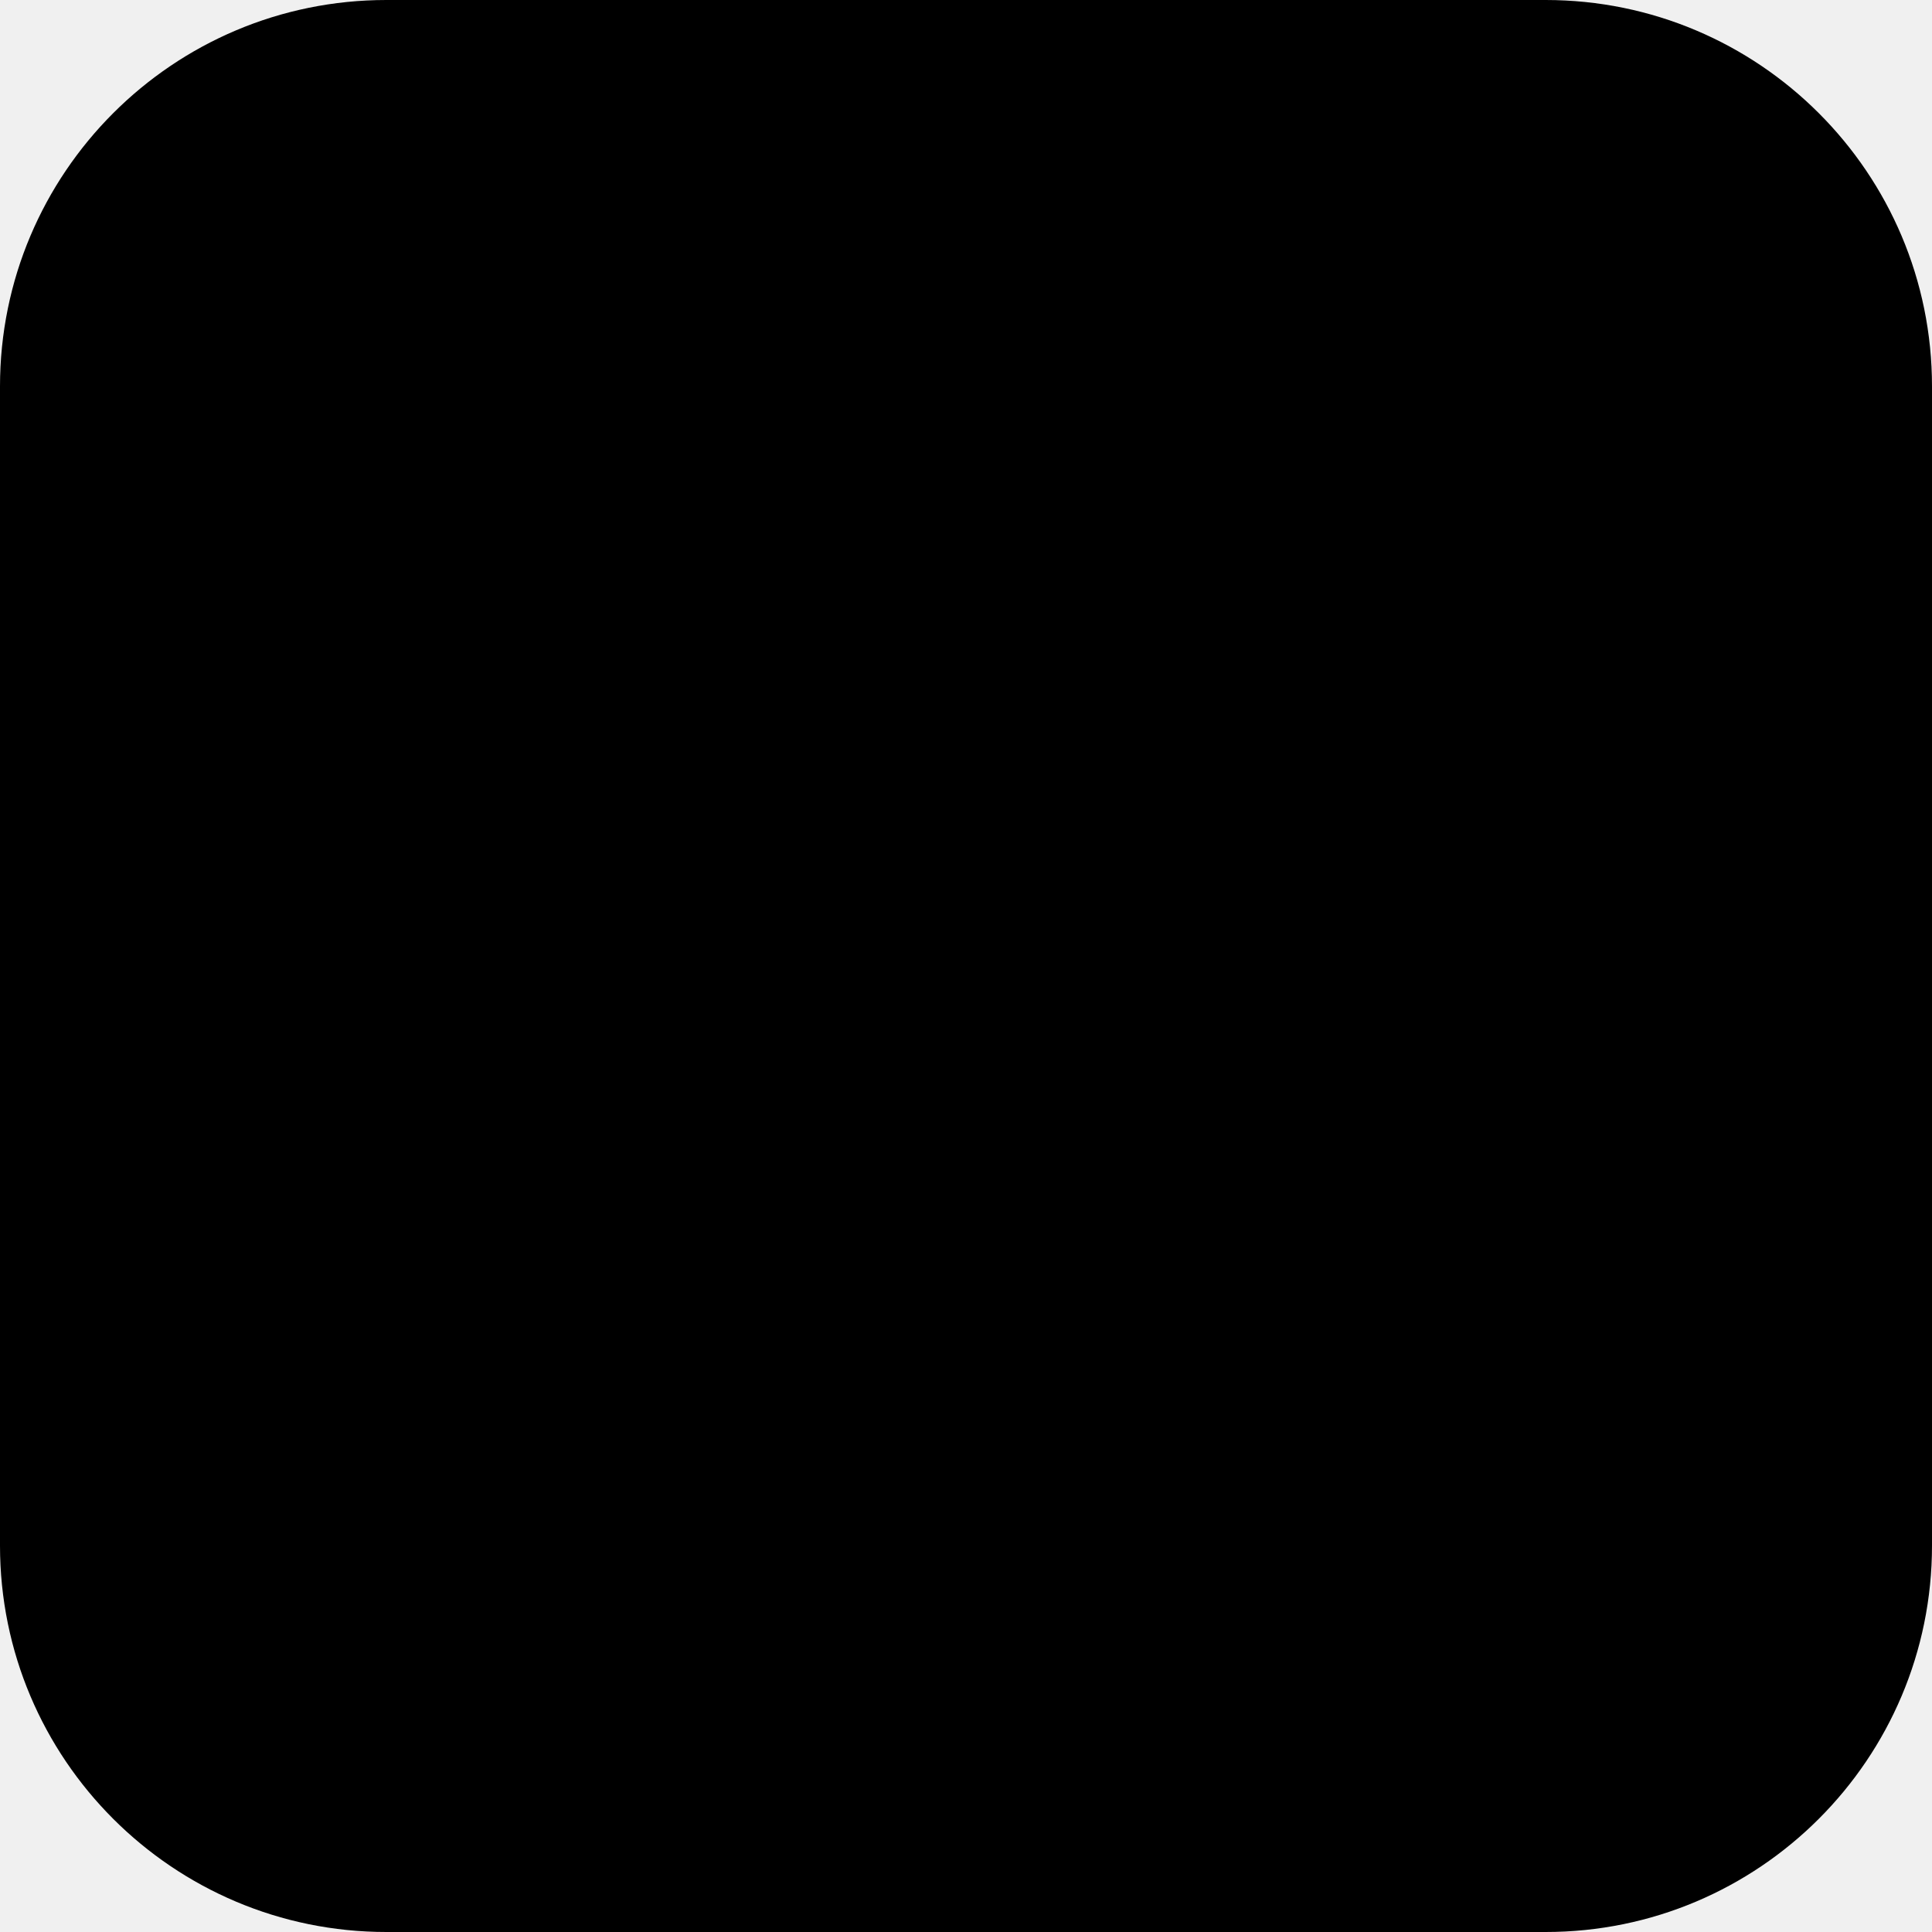
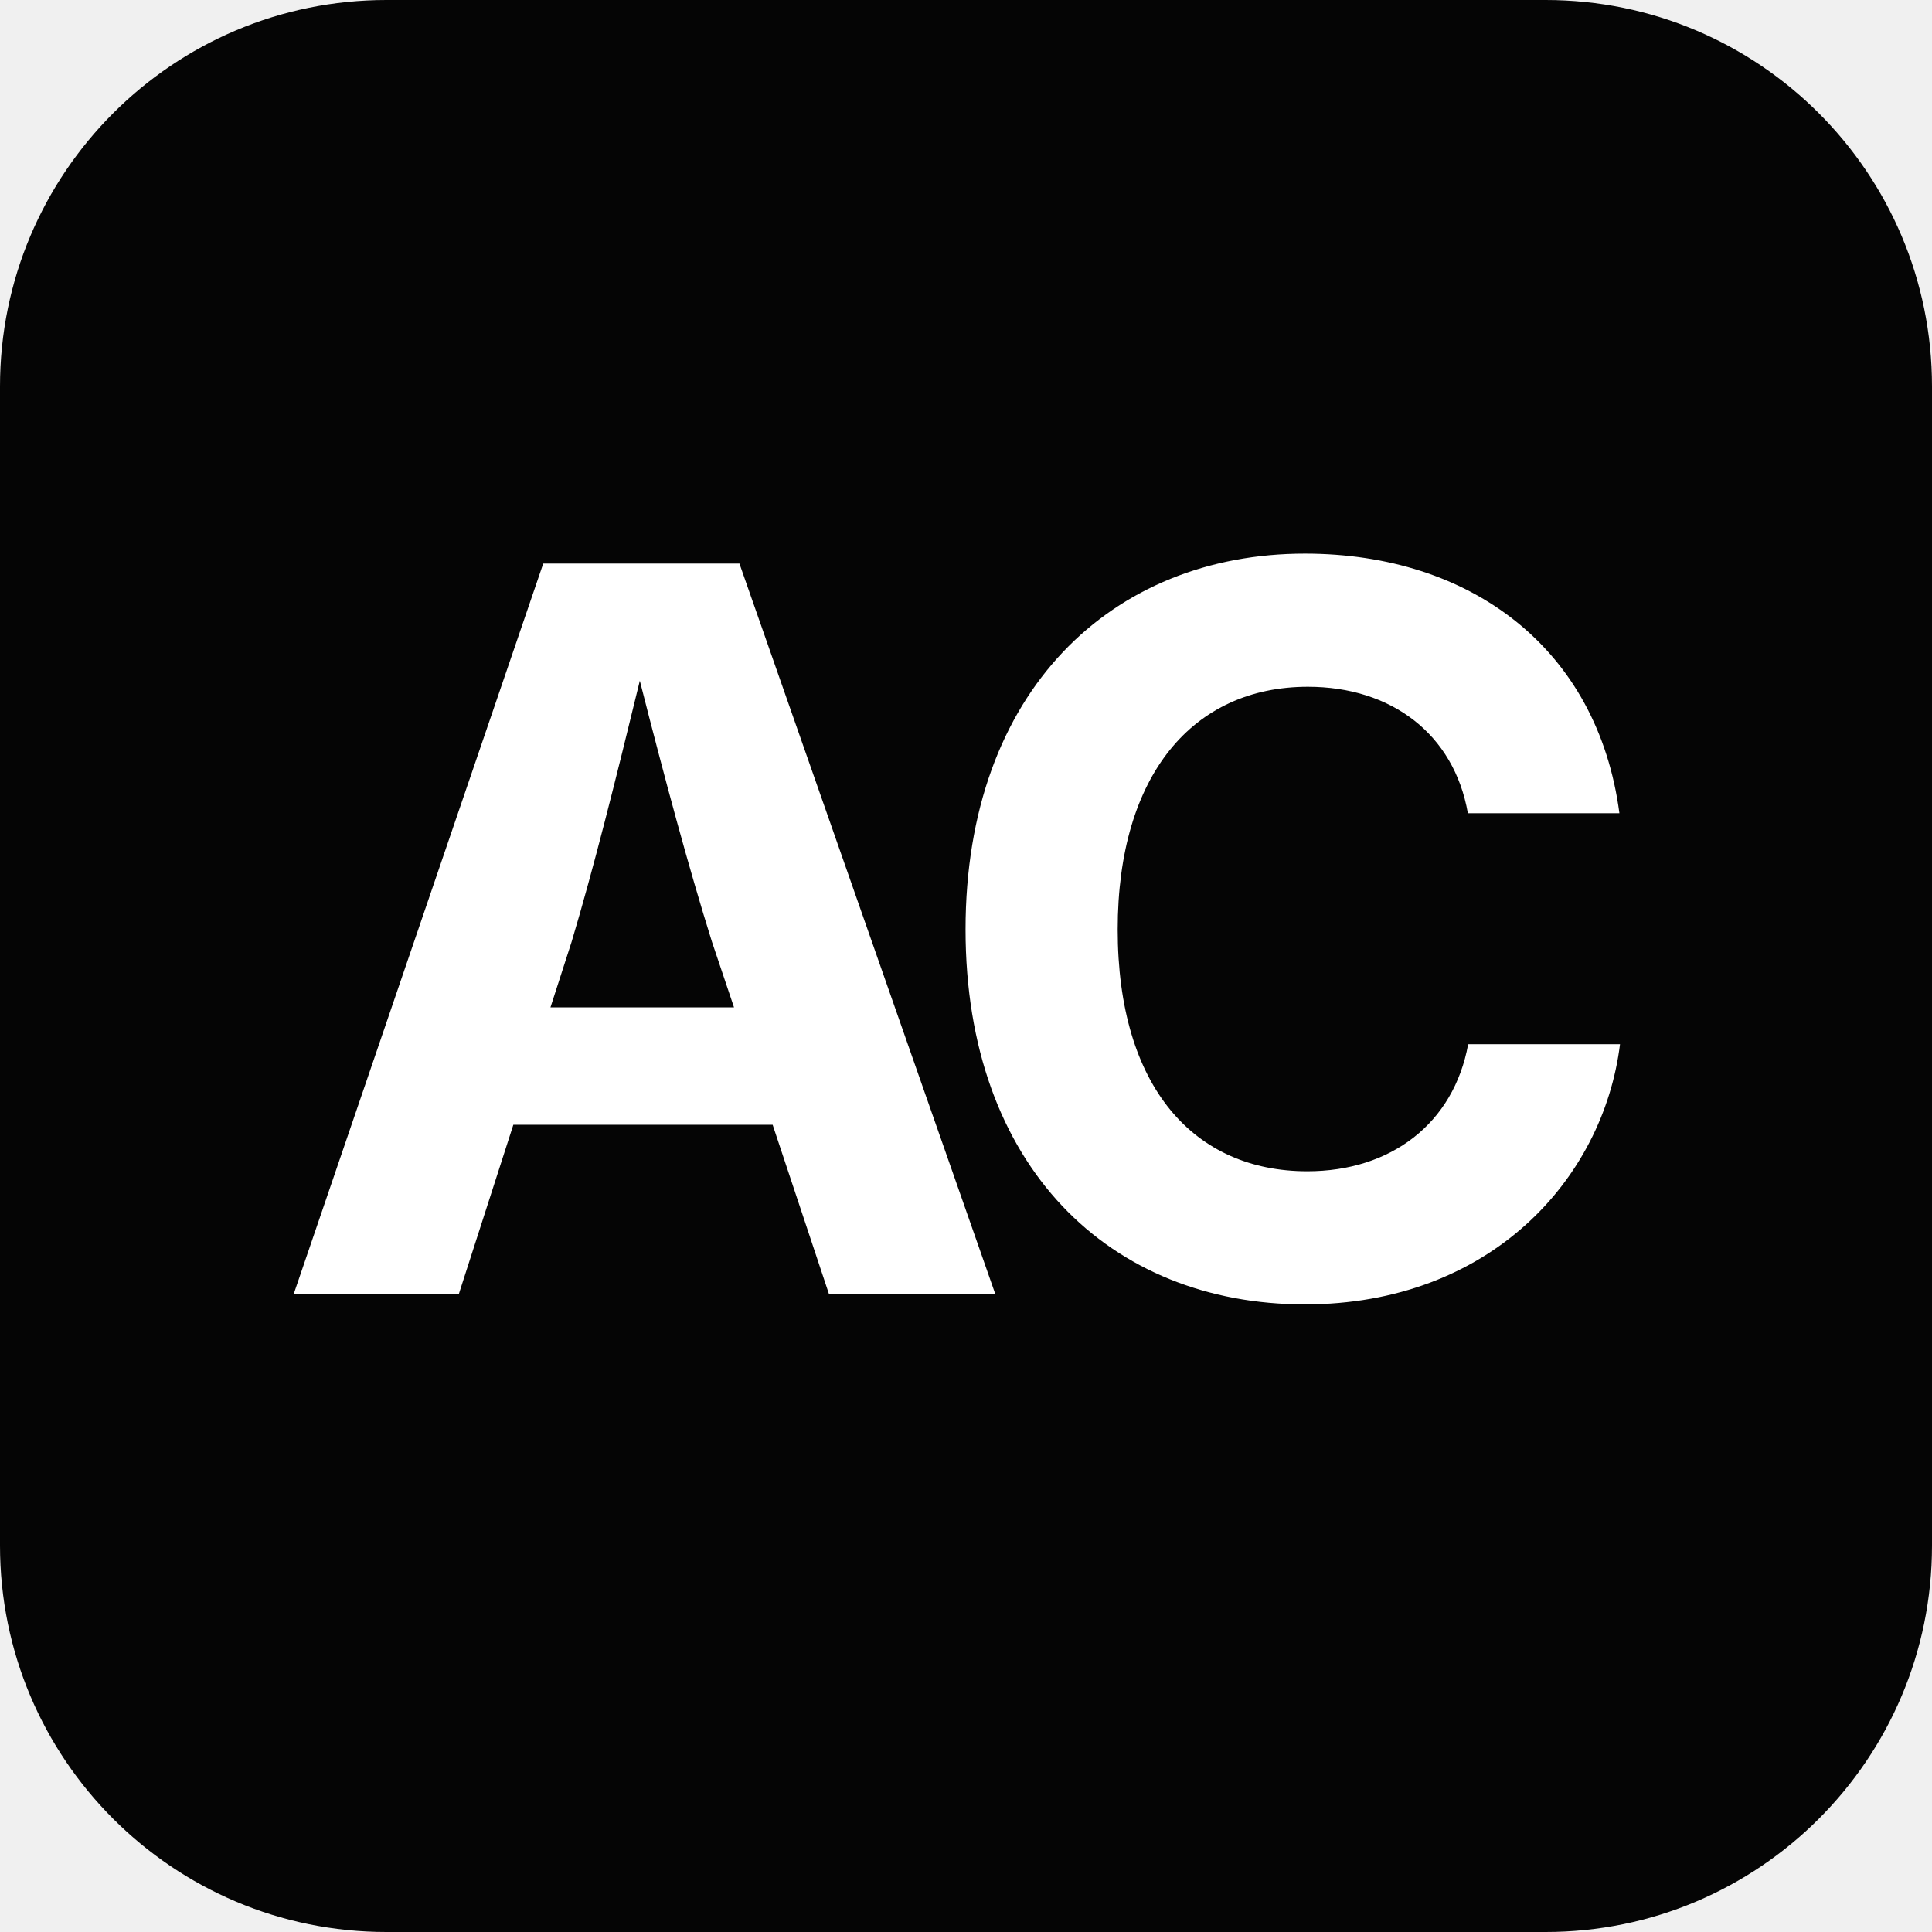
<svg xmlns="http://www.w3.org/2000/svg" width="100" height="100" viewBox="0 0 100 100">
-   <style>
-       .card {
-       background-color: #050505;
-       border: 1px solid #333;
-       border-radius: 20px;
-     }
-     .logo-circle {
-       background: radial-gradient(circle at center, #00BCD4 0%, #008899 100%);
-       border: 1px solid rgba(0, 188, 212, 0.5);
-       box-shadow: 0 0 40px rgba(0, 188, 212, 0.3);
-     }
-     .letter {
-       font-family: 'Inter', sans-serif;
-       font-weight: 800;
-       color: #ffffff;
-       letter-spacing: -2px;
-     }
-   </style>
-   <rect width="100" height="100" rx="20" ry="20" class="card" />
-   <circle cx="50" cy="50" r="42" class="logo-circle" />
-   <text x="50" y="63" class="letter" font-size="62" text-anchor="middle">AC</text>
+   <defs>
+ 
+   </defs>
+   <rect width="100" height="100" rx="20" fill="#050505" />
+   <text x="50" y="67" font-family="Inter, sans-serif" font-size="52" font-weight="700" fill="#ffffff" text-anchor="middle" letter-spacing="-3">AC</text>
</svg>
